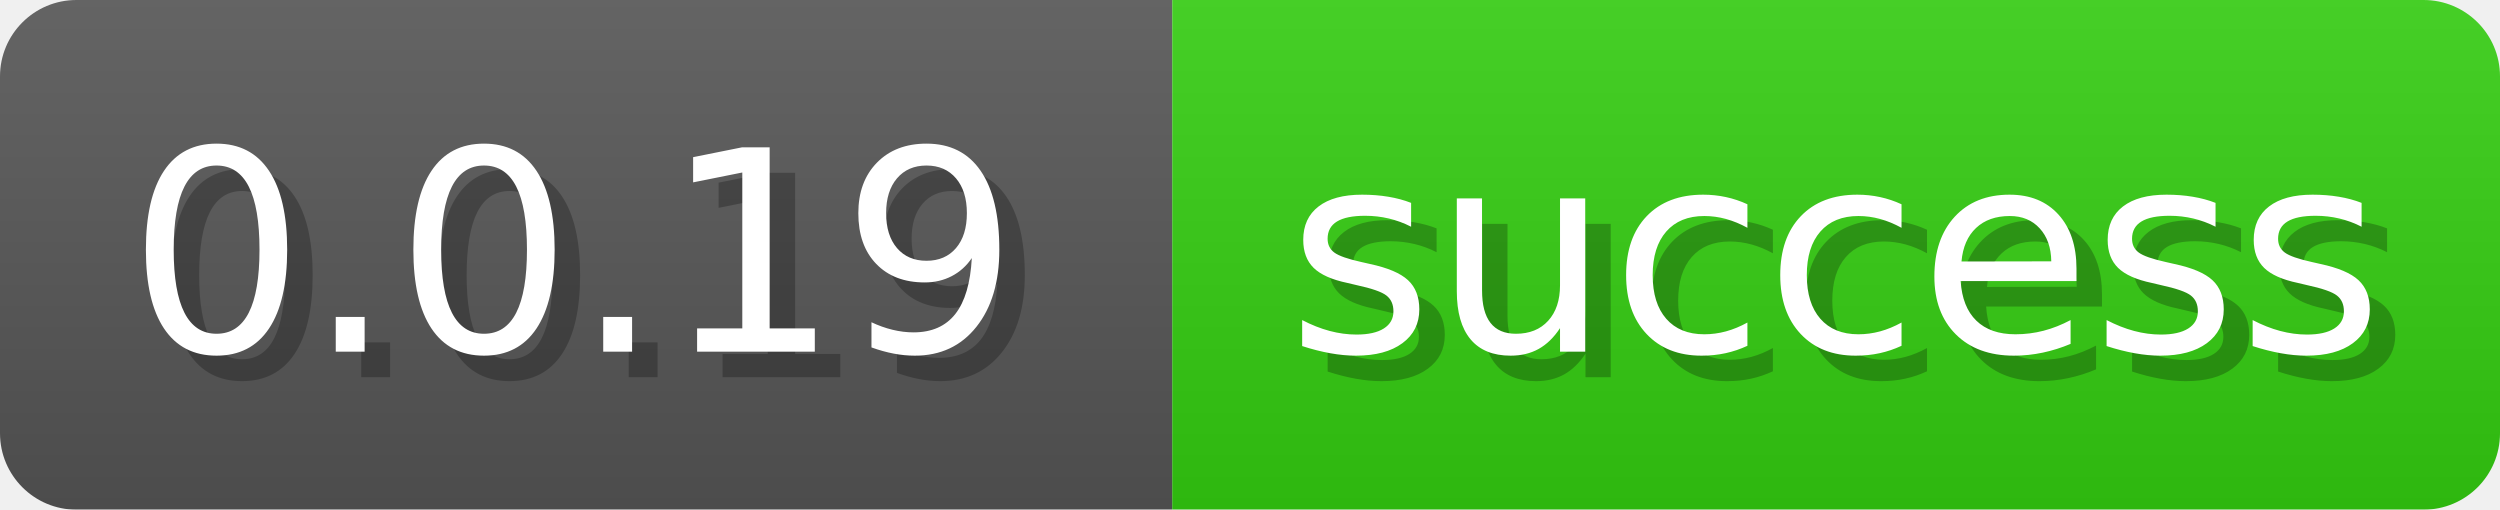
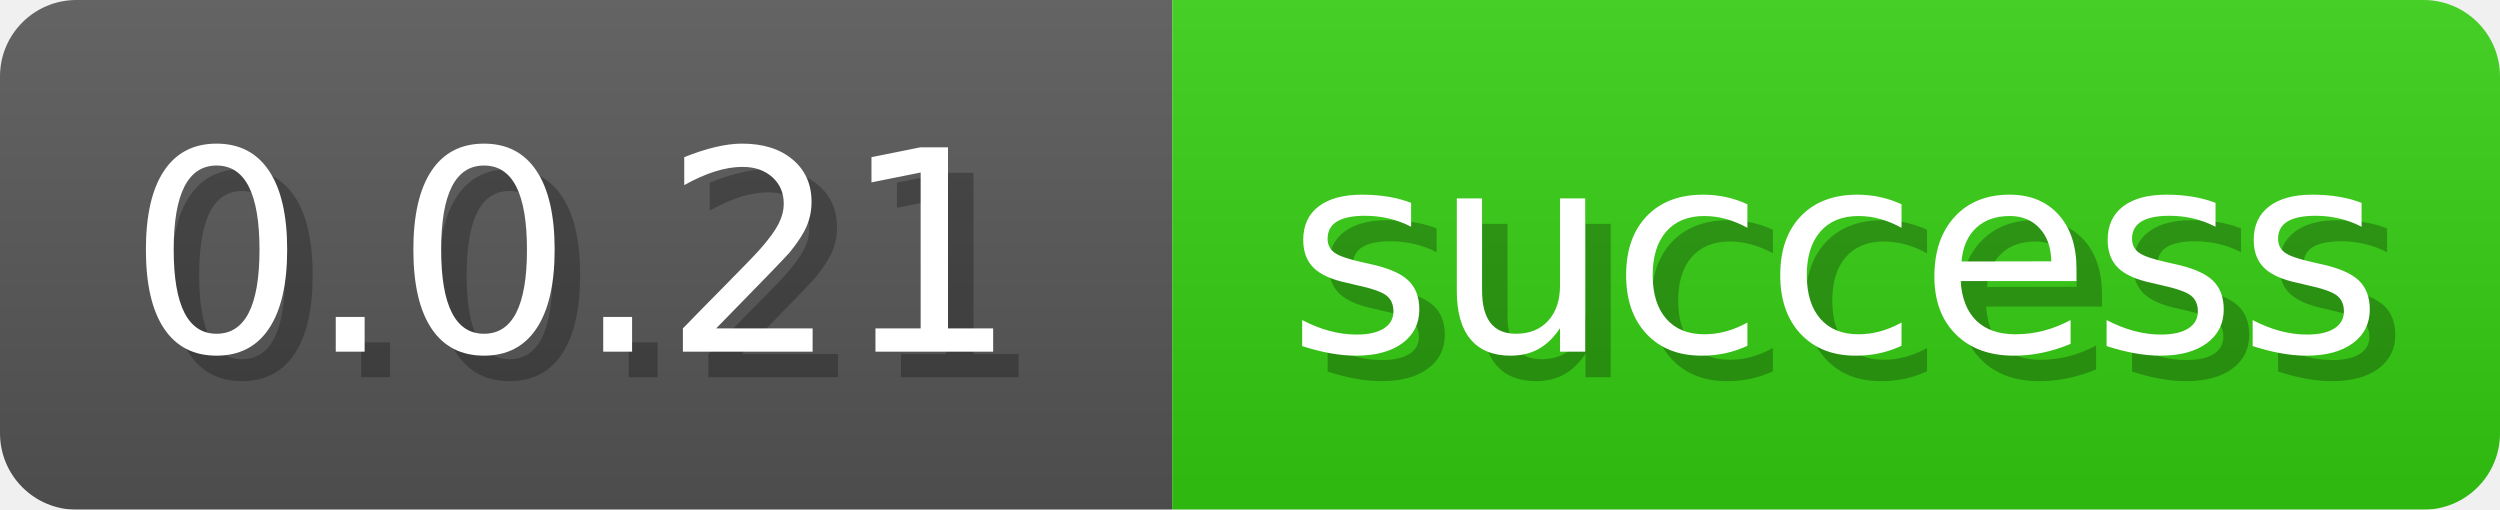
- <svg xmlns="http://www.w3.org/2000/svg" width="98.1" height="20" viewBox="0 0 981 200" role="img" aria-label="0.0.19: success">
+ <svg xmlns="http://www.w3.org/2000/svg" width="98.1" height="20" viewBox="0 0 981 200" role="img" aria-label="0.0.21: success">
  <linearGradient id="a" x2="0" y2="100%">
    <stop offset="0" stop-opacity=".1" stop-color="#EEE" />
    <stop offset="1" stop-opacity=".1" />
  </linearGradient>
  <mask id="m">
    <rect width="981" height="200" rx="30" fill="#FFF" />
  </mask>
  <g mask="url(#m)">
    <rect width="460" height="200" fill="#555" />
    <rect width="521" height="200" fill="#3C1" x="460" />
    <rect width="981" height="200" fill="url(#a)" />
  </g>
  <g aria-hidden="true" fill="#fff" text-anchor="start" font-family="Verdana,DejaVu Sans,sans-serif" font-size="110">
-     <text x="60" y="148" textLength="360" fill="#000" opacity="0.25">0.0.19</text>
-     <text x="50" y="138" textLength="360">0.0.19</text>
+     <text x="60" y="148" textLength="360" fill="#000" opacity="0.25">0.0.21</text>
+     <text x="50" y="138" textLength="360">0.0.21</text>
    <text x="515" y="148" textLength="421" fill="#000" opacity="0.25">success</text>
    <text x="505" y="138" textLength="421">success</text>
  </g>
</svg>
